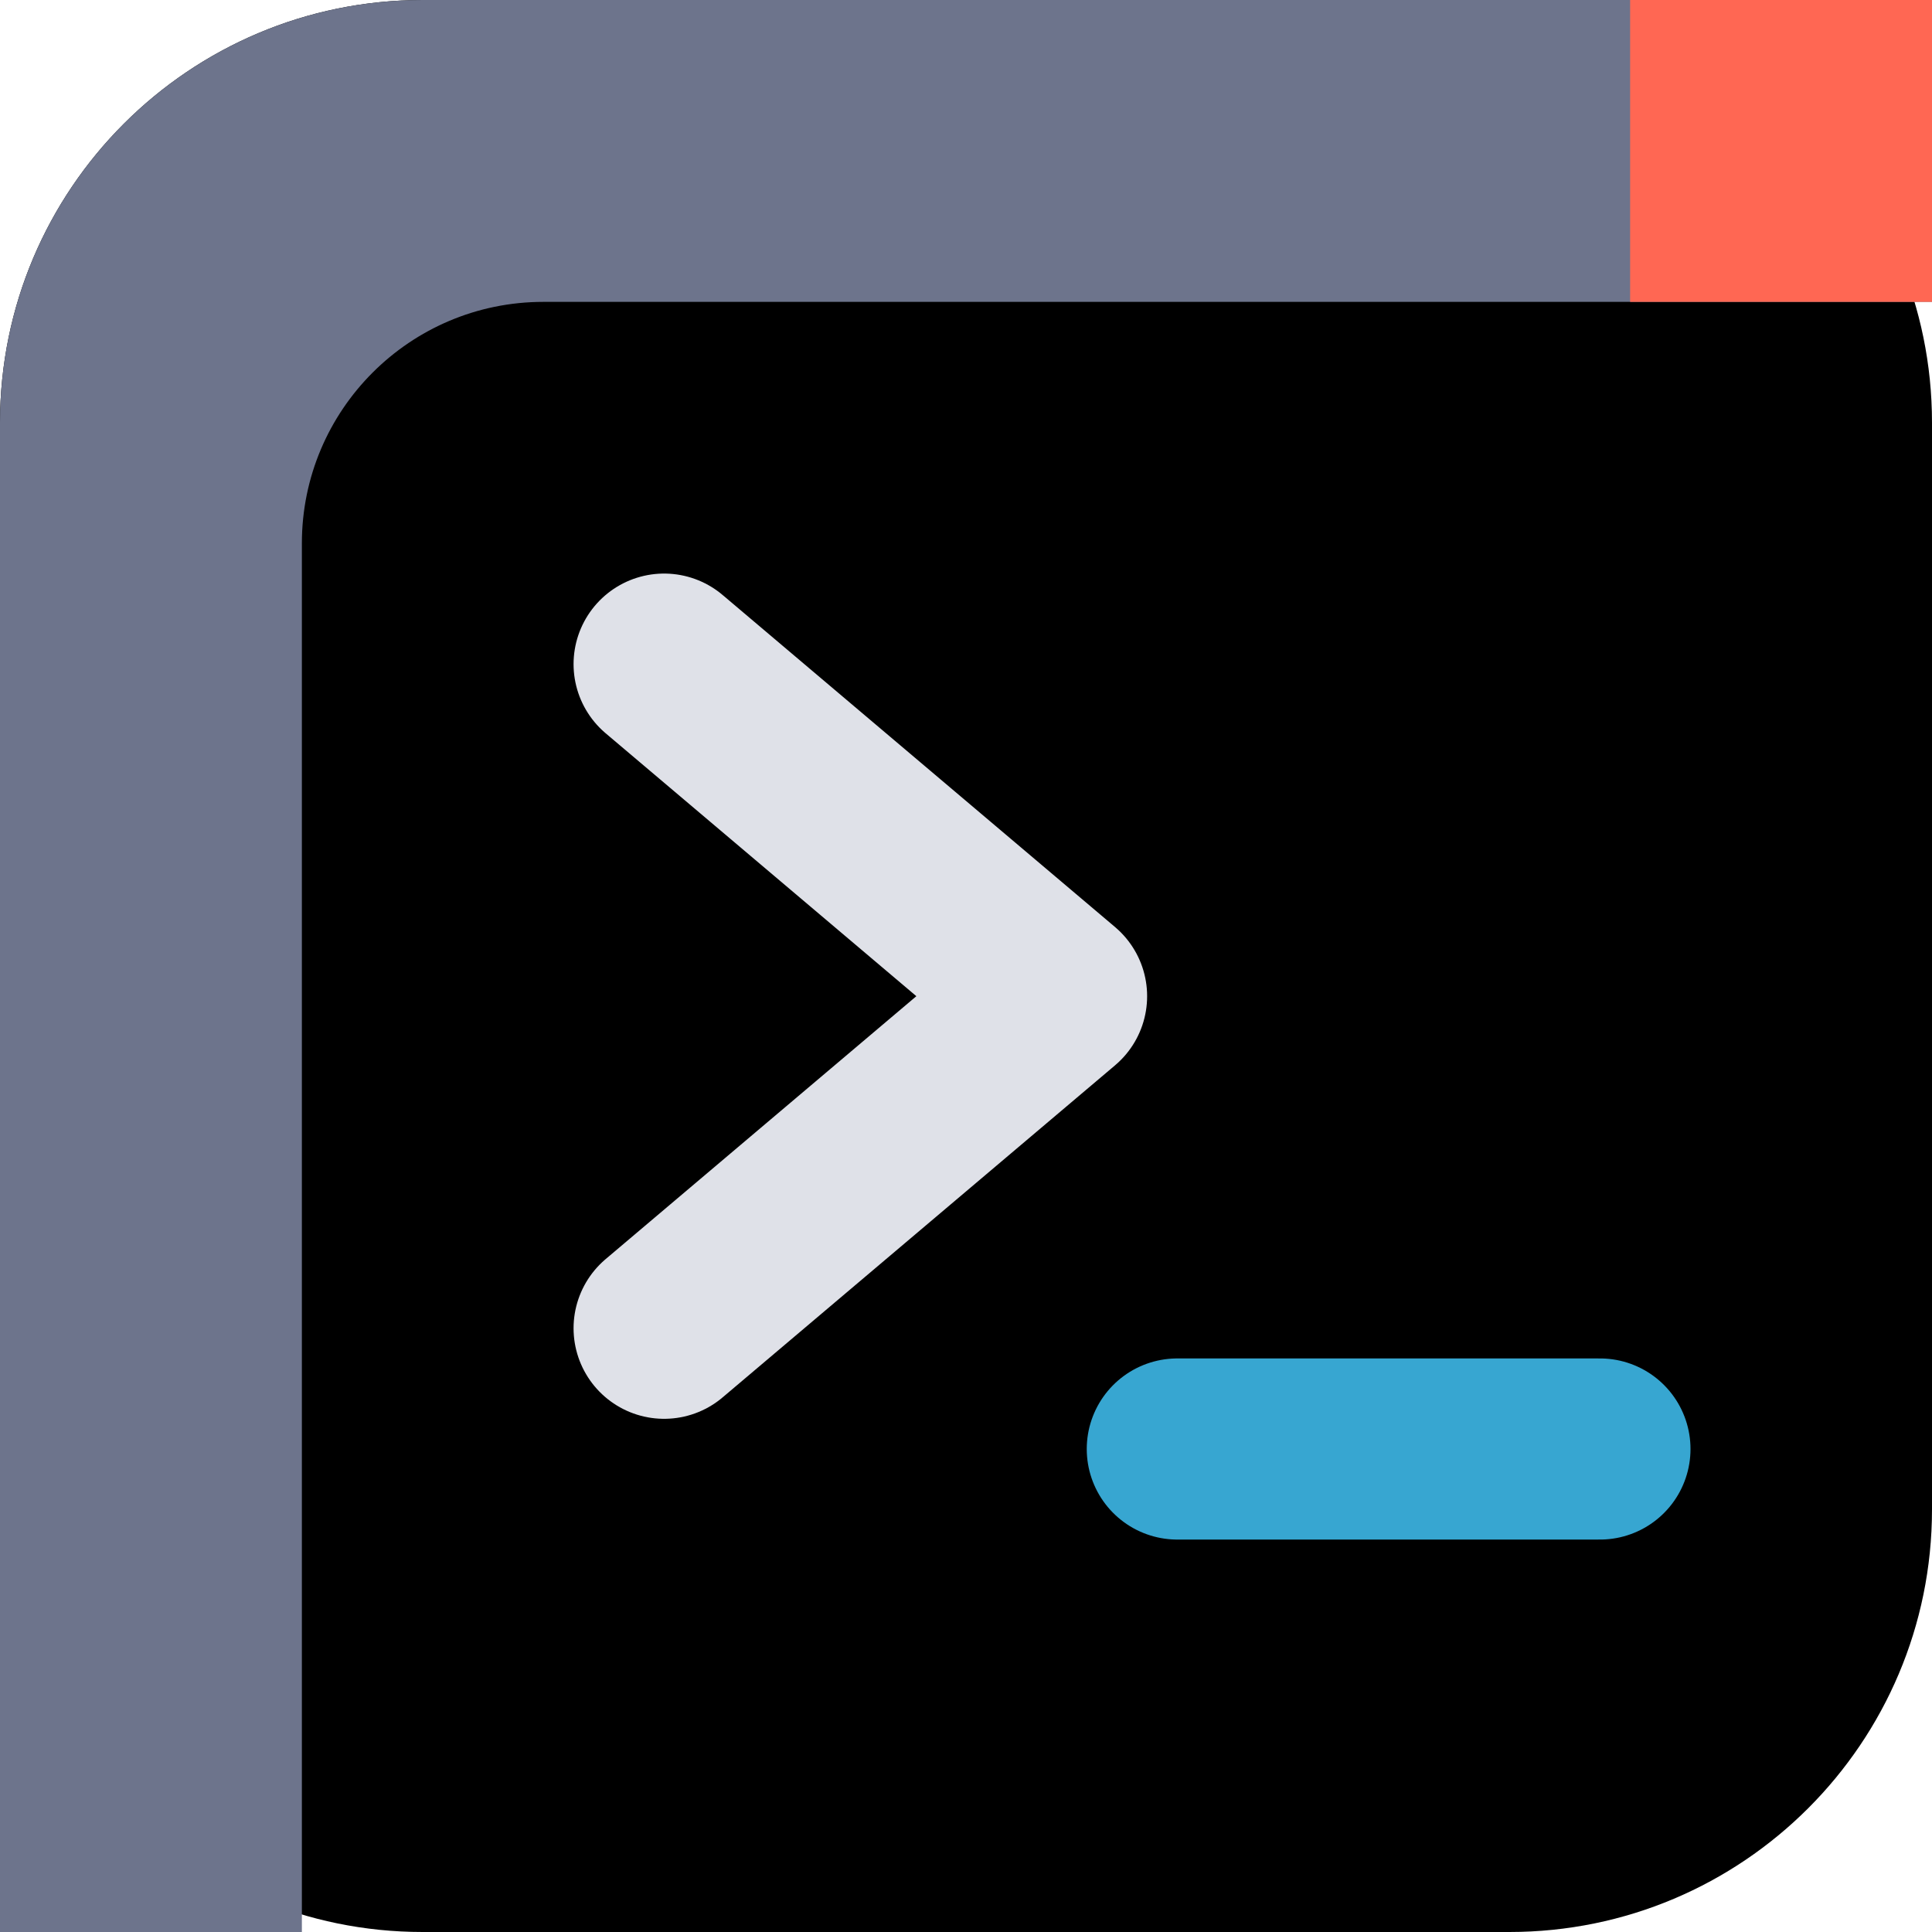
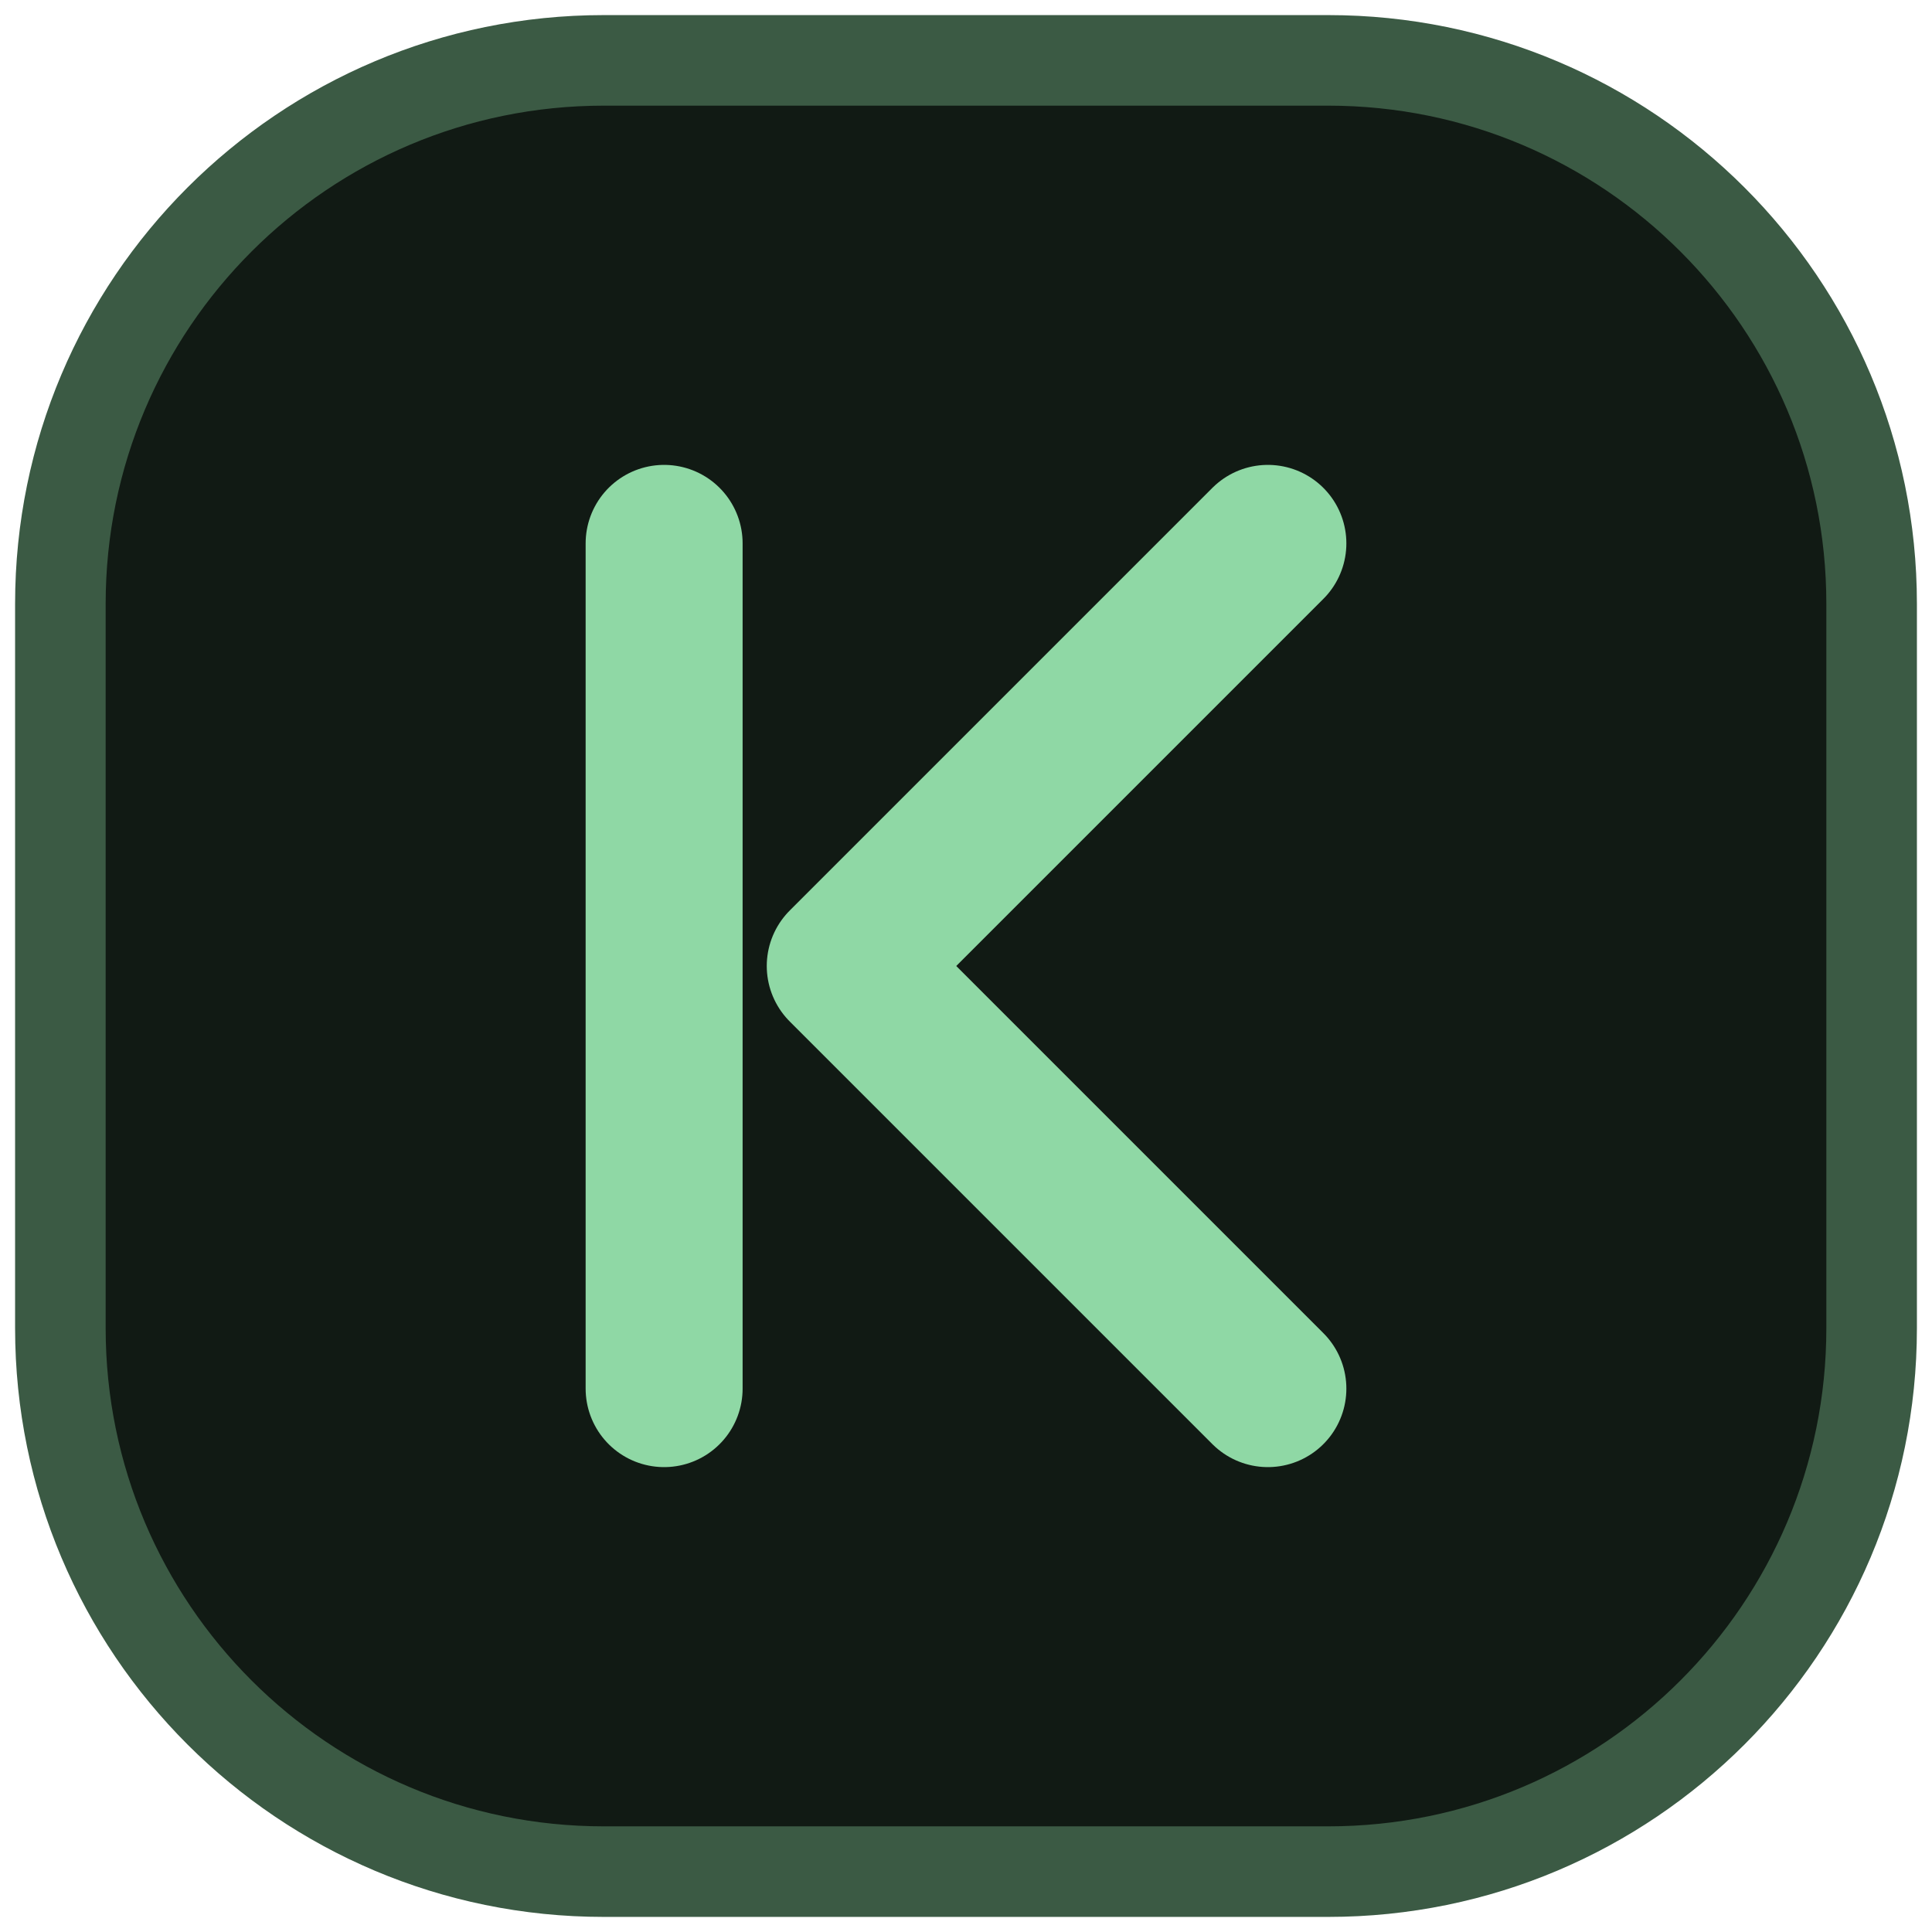
<svg xmlns="http://www.w3.org/2000/svg" viewBox="0 0 32 32">
-   <rect width="32" height="32" rx="7" fill="#000" />
-   <path d="M0 7a7 7 0 0 1 7-7h25v5H9a4 4 0 0 0-4 4v23H0z" fill="#6d748c" />
-   <rect x="27" y="0" width="5" height="5" fill="#ff6753" />
-   <path d="M11 11l6.5 5.5L11 22" fill="none" stroke="#dfe1e8" stroke-width="3" stroke-linecap="round" stroke-linejoin="round" />
-   <path d="M19.5 24h7" fill="none" stroke="#37a6d1" stroke-width="3" stroke-linecap="round" />
+   <rect x="1" y="1" width="30" height="30" rx="9" fill="#111a14" stroke="#3b5a44" stroke-width="1.5" />
+   <path d="M11 9v14M21 9l-7 7 7 7" fill="none" stroke="#8fd8a5" stroke-width="2.6" stroke-linecap="round" stroke-linejoin="round" />
</svg>
